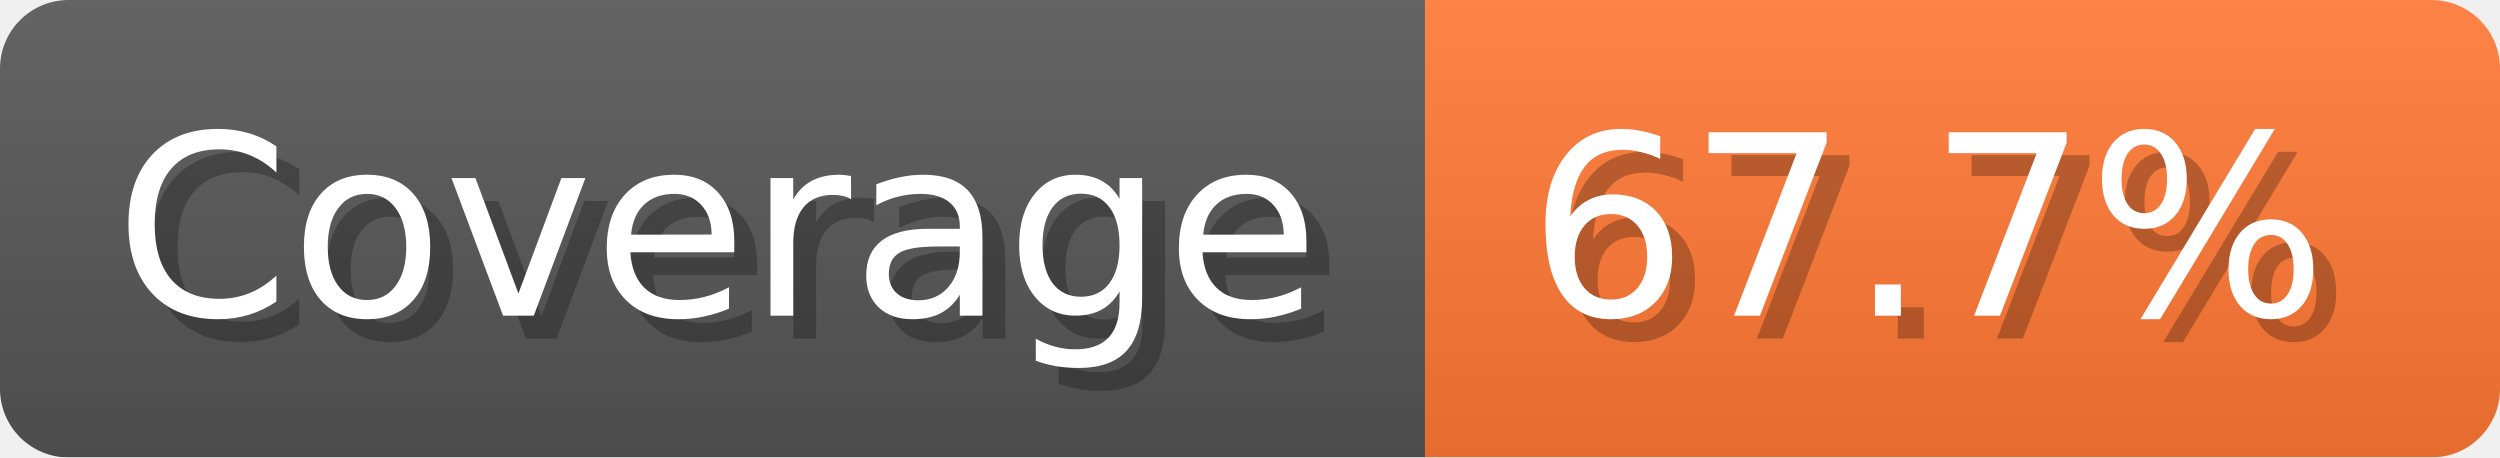
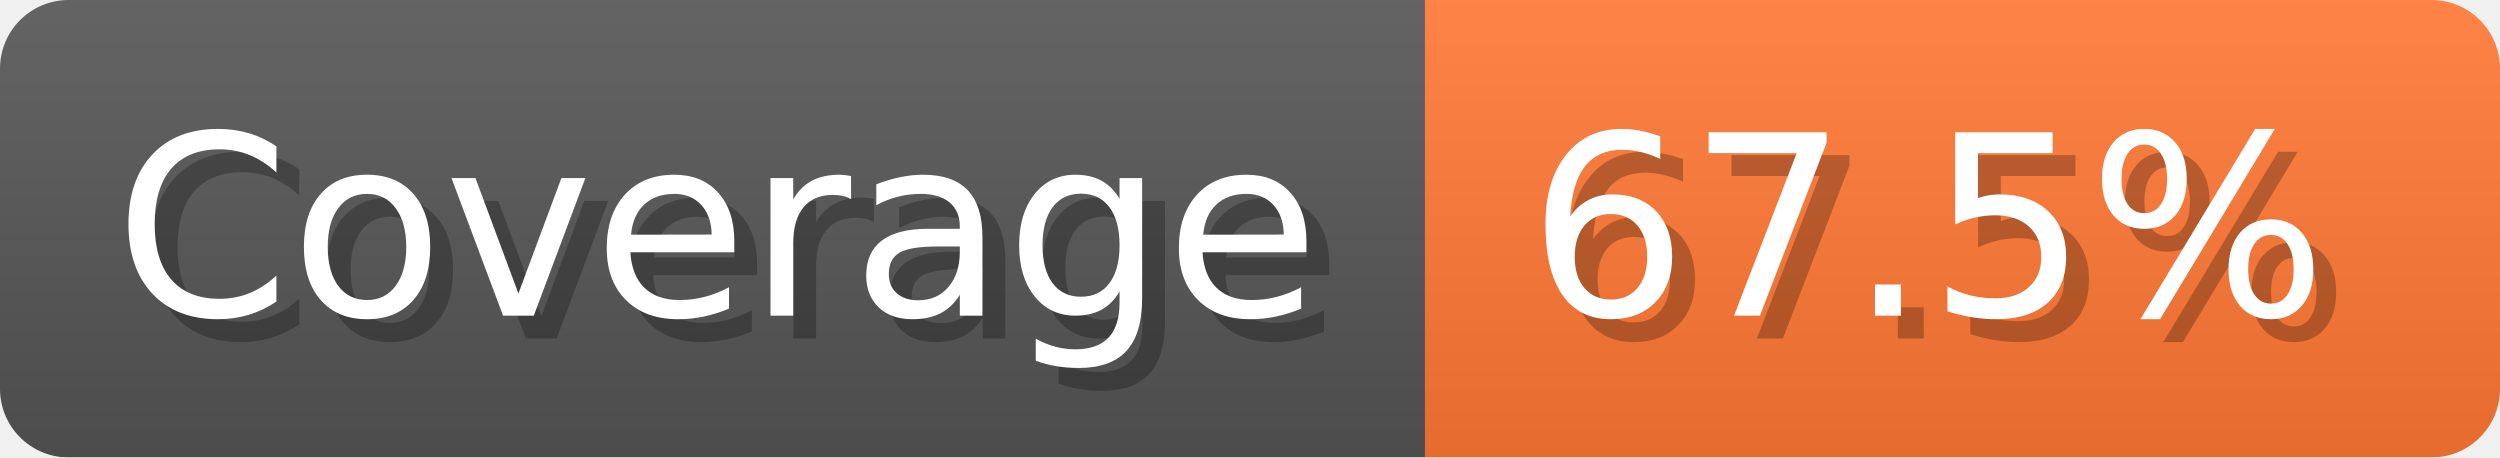
- <svg xmlns="http://www.w3.org/2000/svg" width="109.3" height="20" viewBox="0 0 1093 200" role="img" aria-label="Coverage: 67.7%">
+ <svg xmlns="http://www.w3.org/2000/svg" width="109.3" height="20" viewBox="0 0 1093 200" role="img" aria-label="Coverage: 67.5%">
  <linearGradient id="a" x2="0" y2="100%">
    <stop offset="0" stop-opacity=".1" stop-color="#EEE" />
    <stop offset="1" stop-opacity=".1" />
  </linearGradient>
  <mask id="m">
    <rect width="1093" height="200" rx="30" fill="#FFF" />
  </mask>
  <g mask="url(#m)">
    <rect width="623" height="200" fill="#555" />
    <rect width="470" height="200" fill="#F73" x="623" />
    <rect width="1093" height="200" fill="url(#a)" />
  </g>
  <g aria-hidden="true" fill="#fff" text-anchor="start" font-family="Verdana,DejaVu Sans,sans-serif" font-size="110">
    <text x="60" y="148" textLength="523" fill="#000" opacity="0.25">Coverage</text>
    <text x="50" y="138" textLength="523">Coverage</text>
-     <text x="678" y="148" textLength="370" fill="#000" opacity="0.25">67.7%</text>
-     <text x="668" y="138" textLength="370">67.7%</text>
+     <text x="678" y="148" textLength="370" fill="#000" opacity="0.25">67.5%</text>
+     <text x="668" y="138" textLength="370">67.5%</text>
  </g>
</svg>
